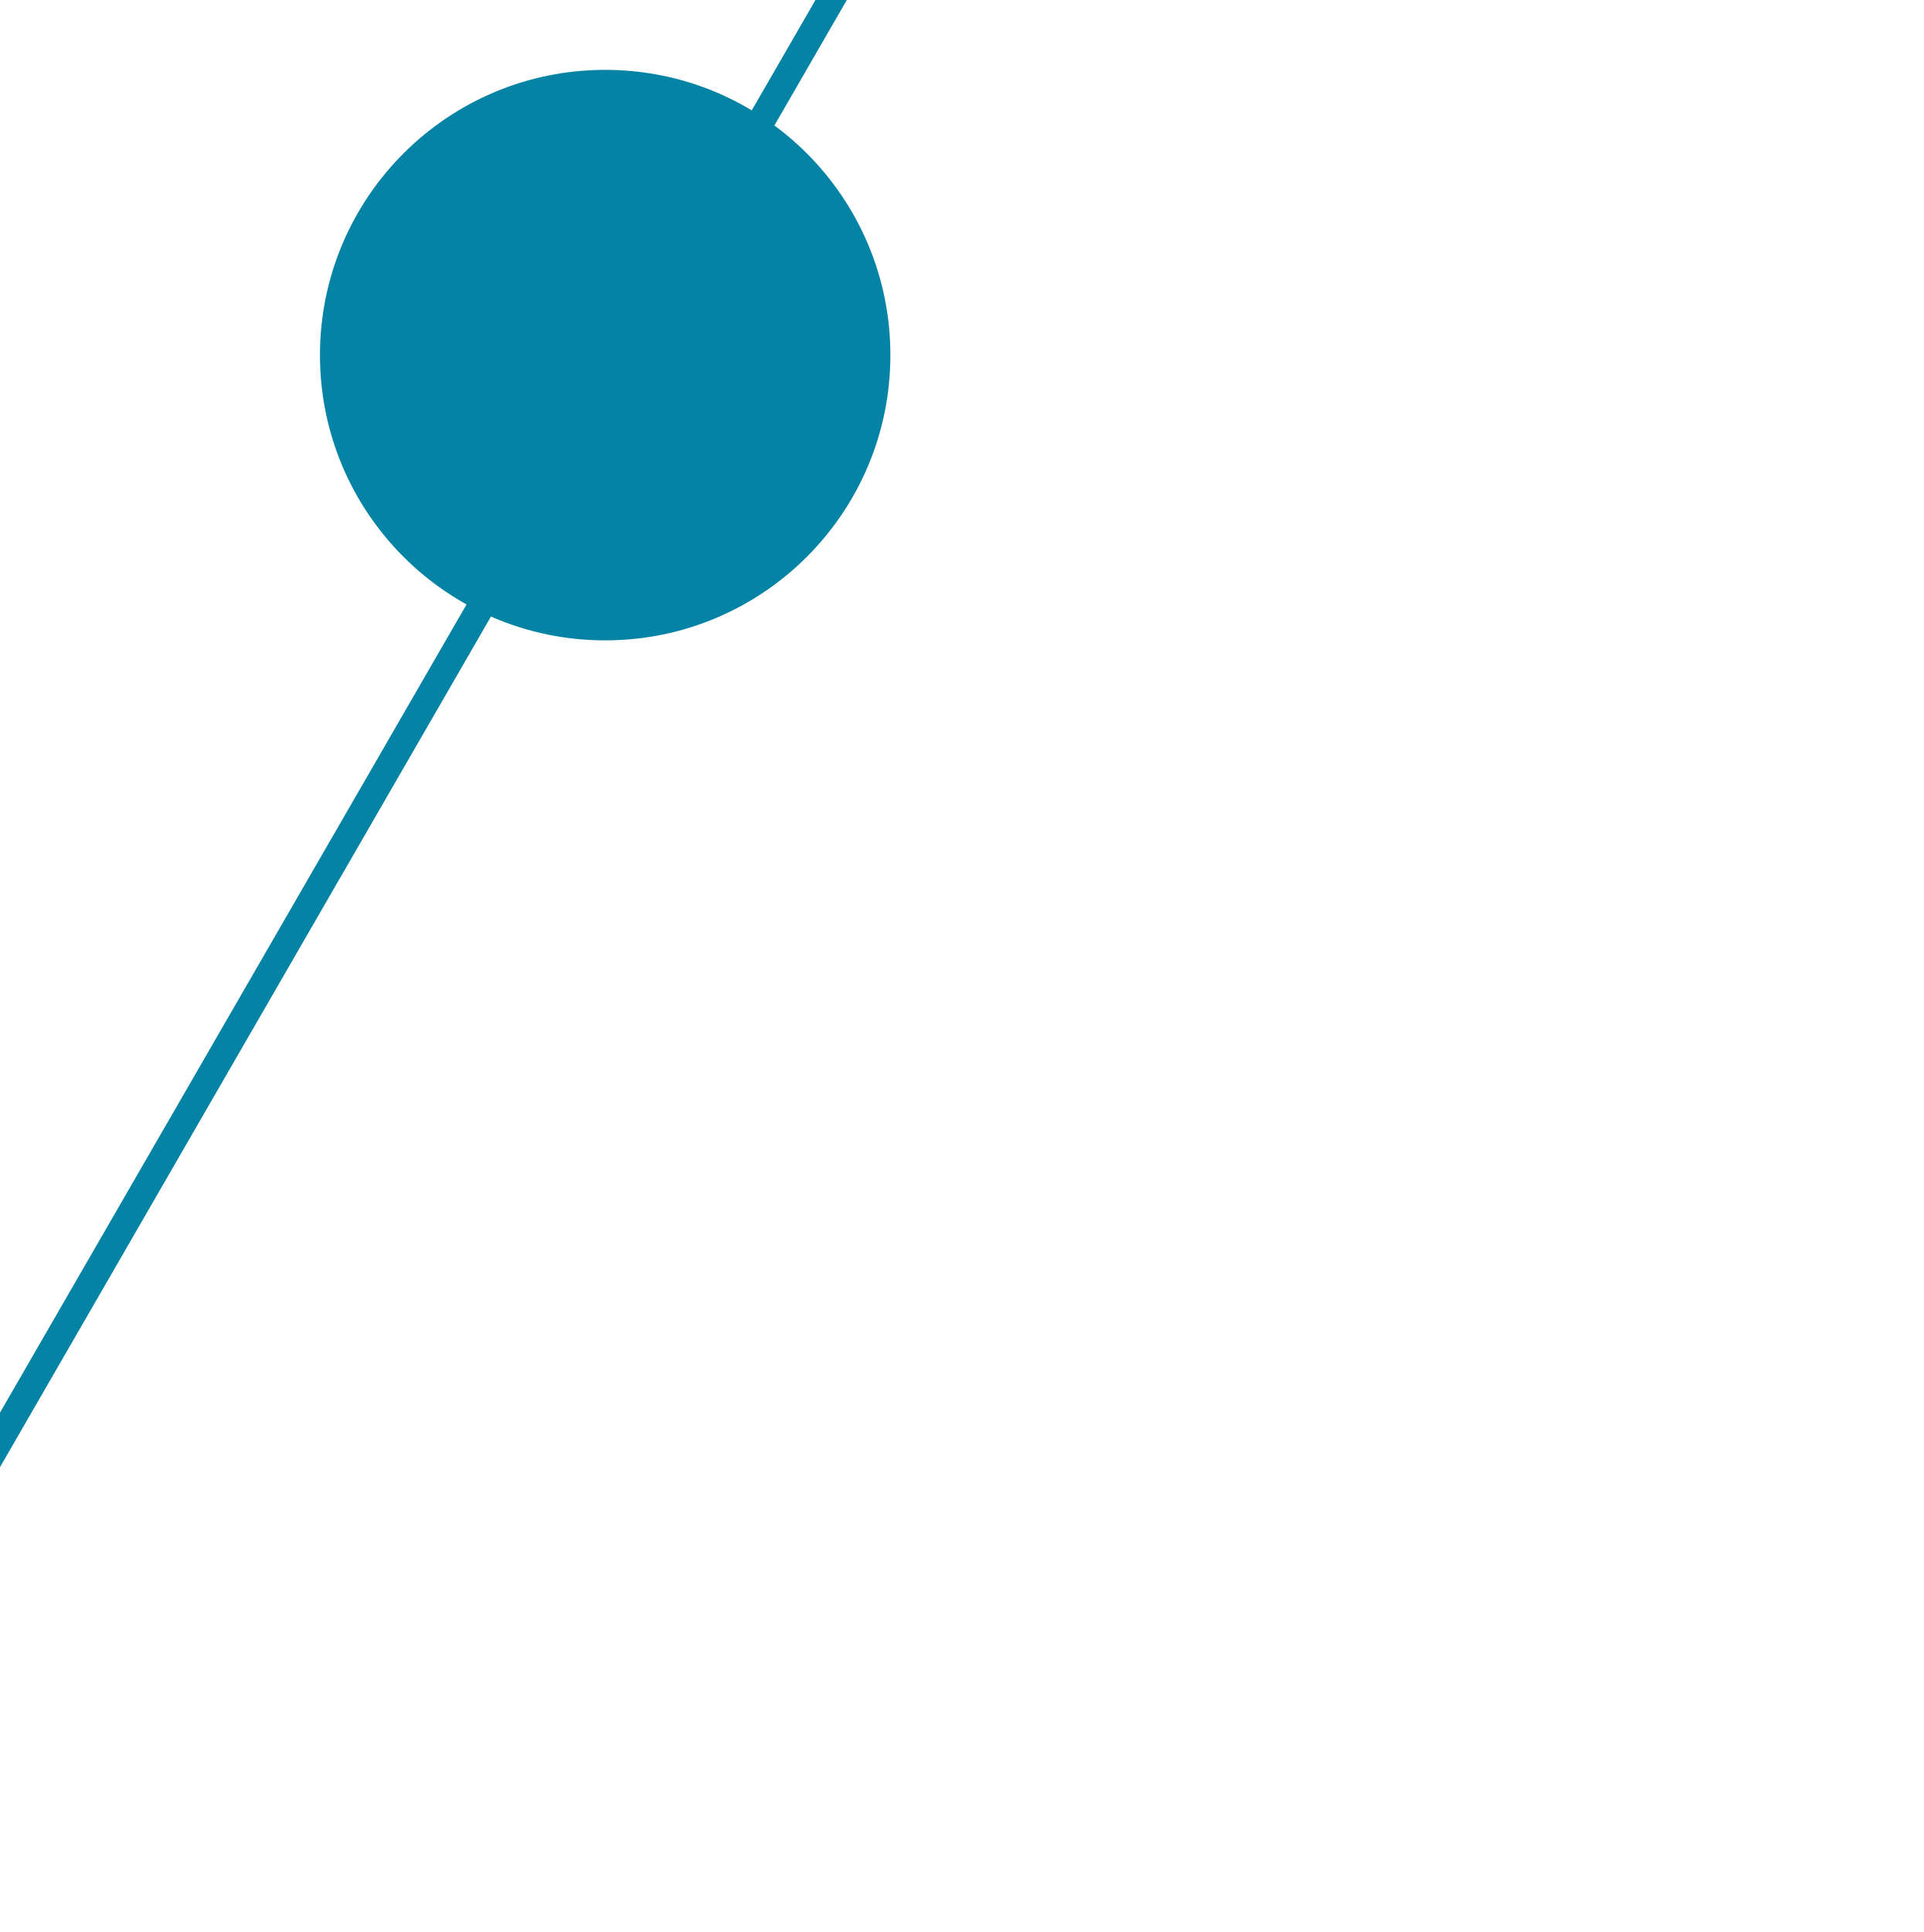
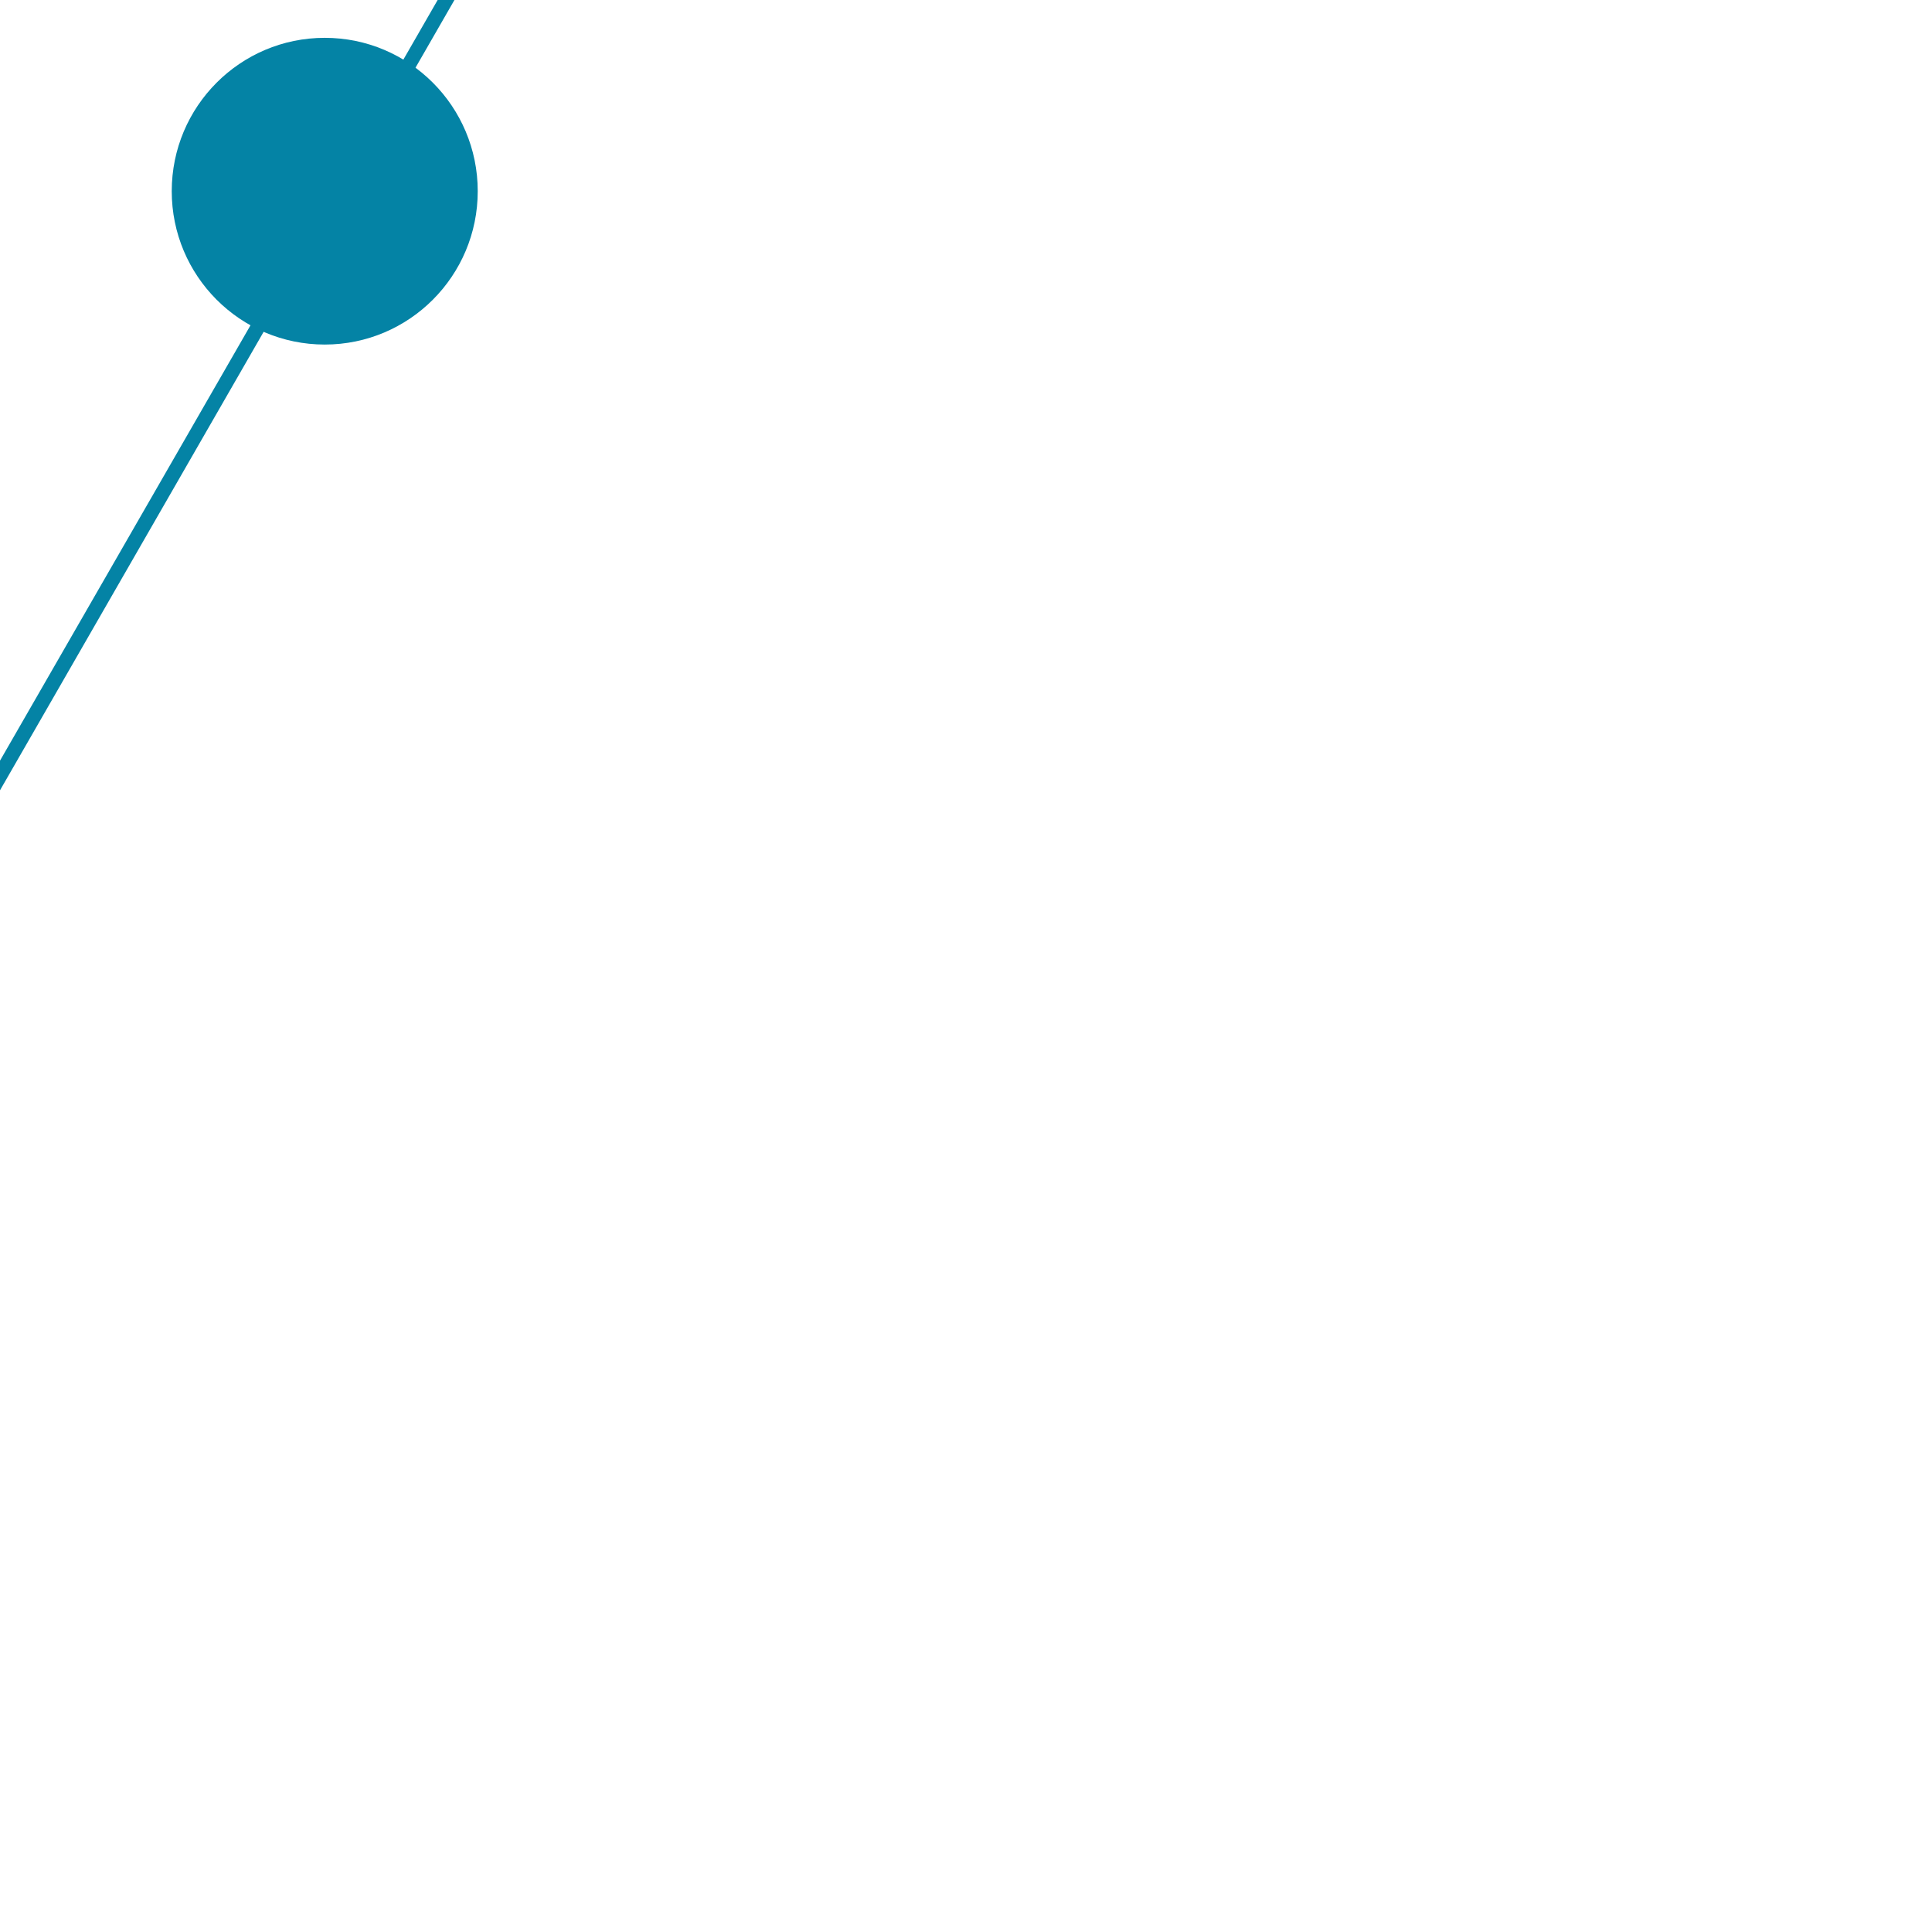
<svg xmlns="http://www.w3.org/2000/svg" version="1.1" id="Layer_1" x="0px" y="0px" viewBox="0 0 564.6 566.9" style="enable-background:new 0 0 564.6 566.9;" xml:space="preserve">
  <style type="text/css">
	.st0{fill:#0483A5;}
	.st1{fill:#0483A5;stroke:#0483A5;stroke-width:8;stroke-miterlimit:10;}
</style>
  <g>
-     <path class="st0" d="M0,430.5l-372.9-645.8h745.7L0,430.5z M-359-207.3L0,414.5l359-621.8H-359z" />
+     <path class="st0" d="M0,231.9l-200.1-347.6h400L0,231.9z M-192.6-111.6L0,223.2l192.6-334.7L-192.6-111.6L-192.6-111.6z" />
  </g>
-   <circle class="st1" cx="0" cy="-210.1" r="83.7" />
-   <circle class="st0" cx="-187.1" cy="104.2" r="83.7" />
-   <circle class="st0" cx="177.6" cy="104.2" r="83.7" />
+   <ellipse class="st1" cx="0" cy="-113.1" rx="44.9" ry="45" />
+   <ellipse class="st0" cx="-100.4" cy="56.1" rx="44.9" ry="45" />
+   <ellipse class="st0" cx="95.3" cy="56.1" rx="44.9" ry="45" />
</svg>
